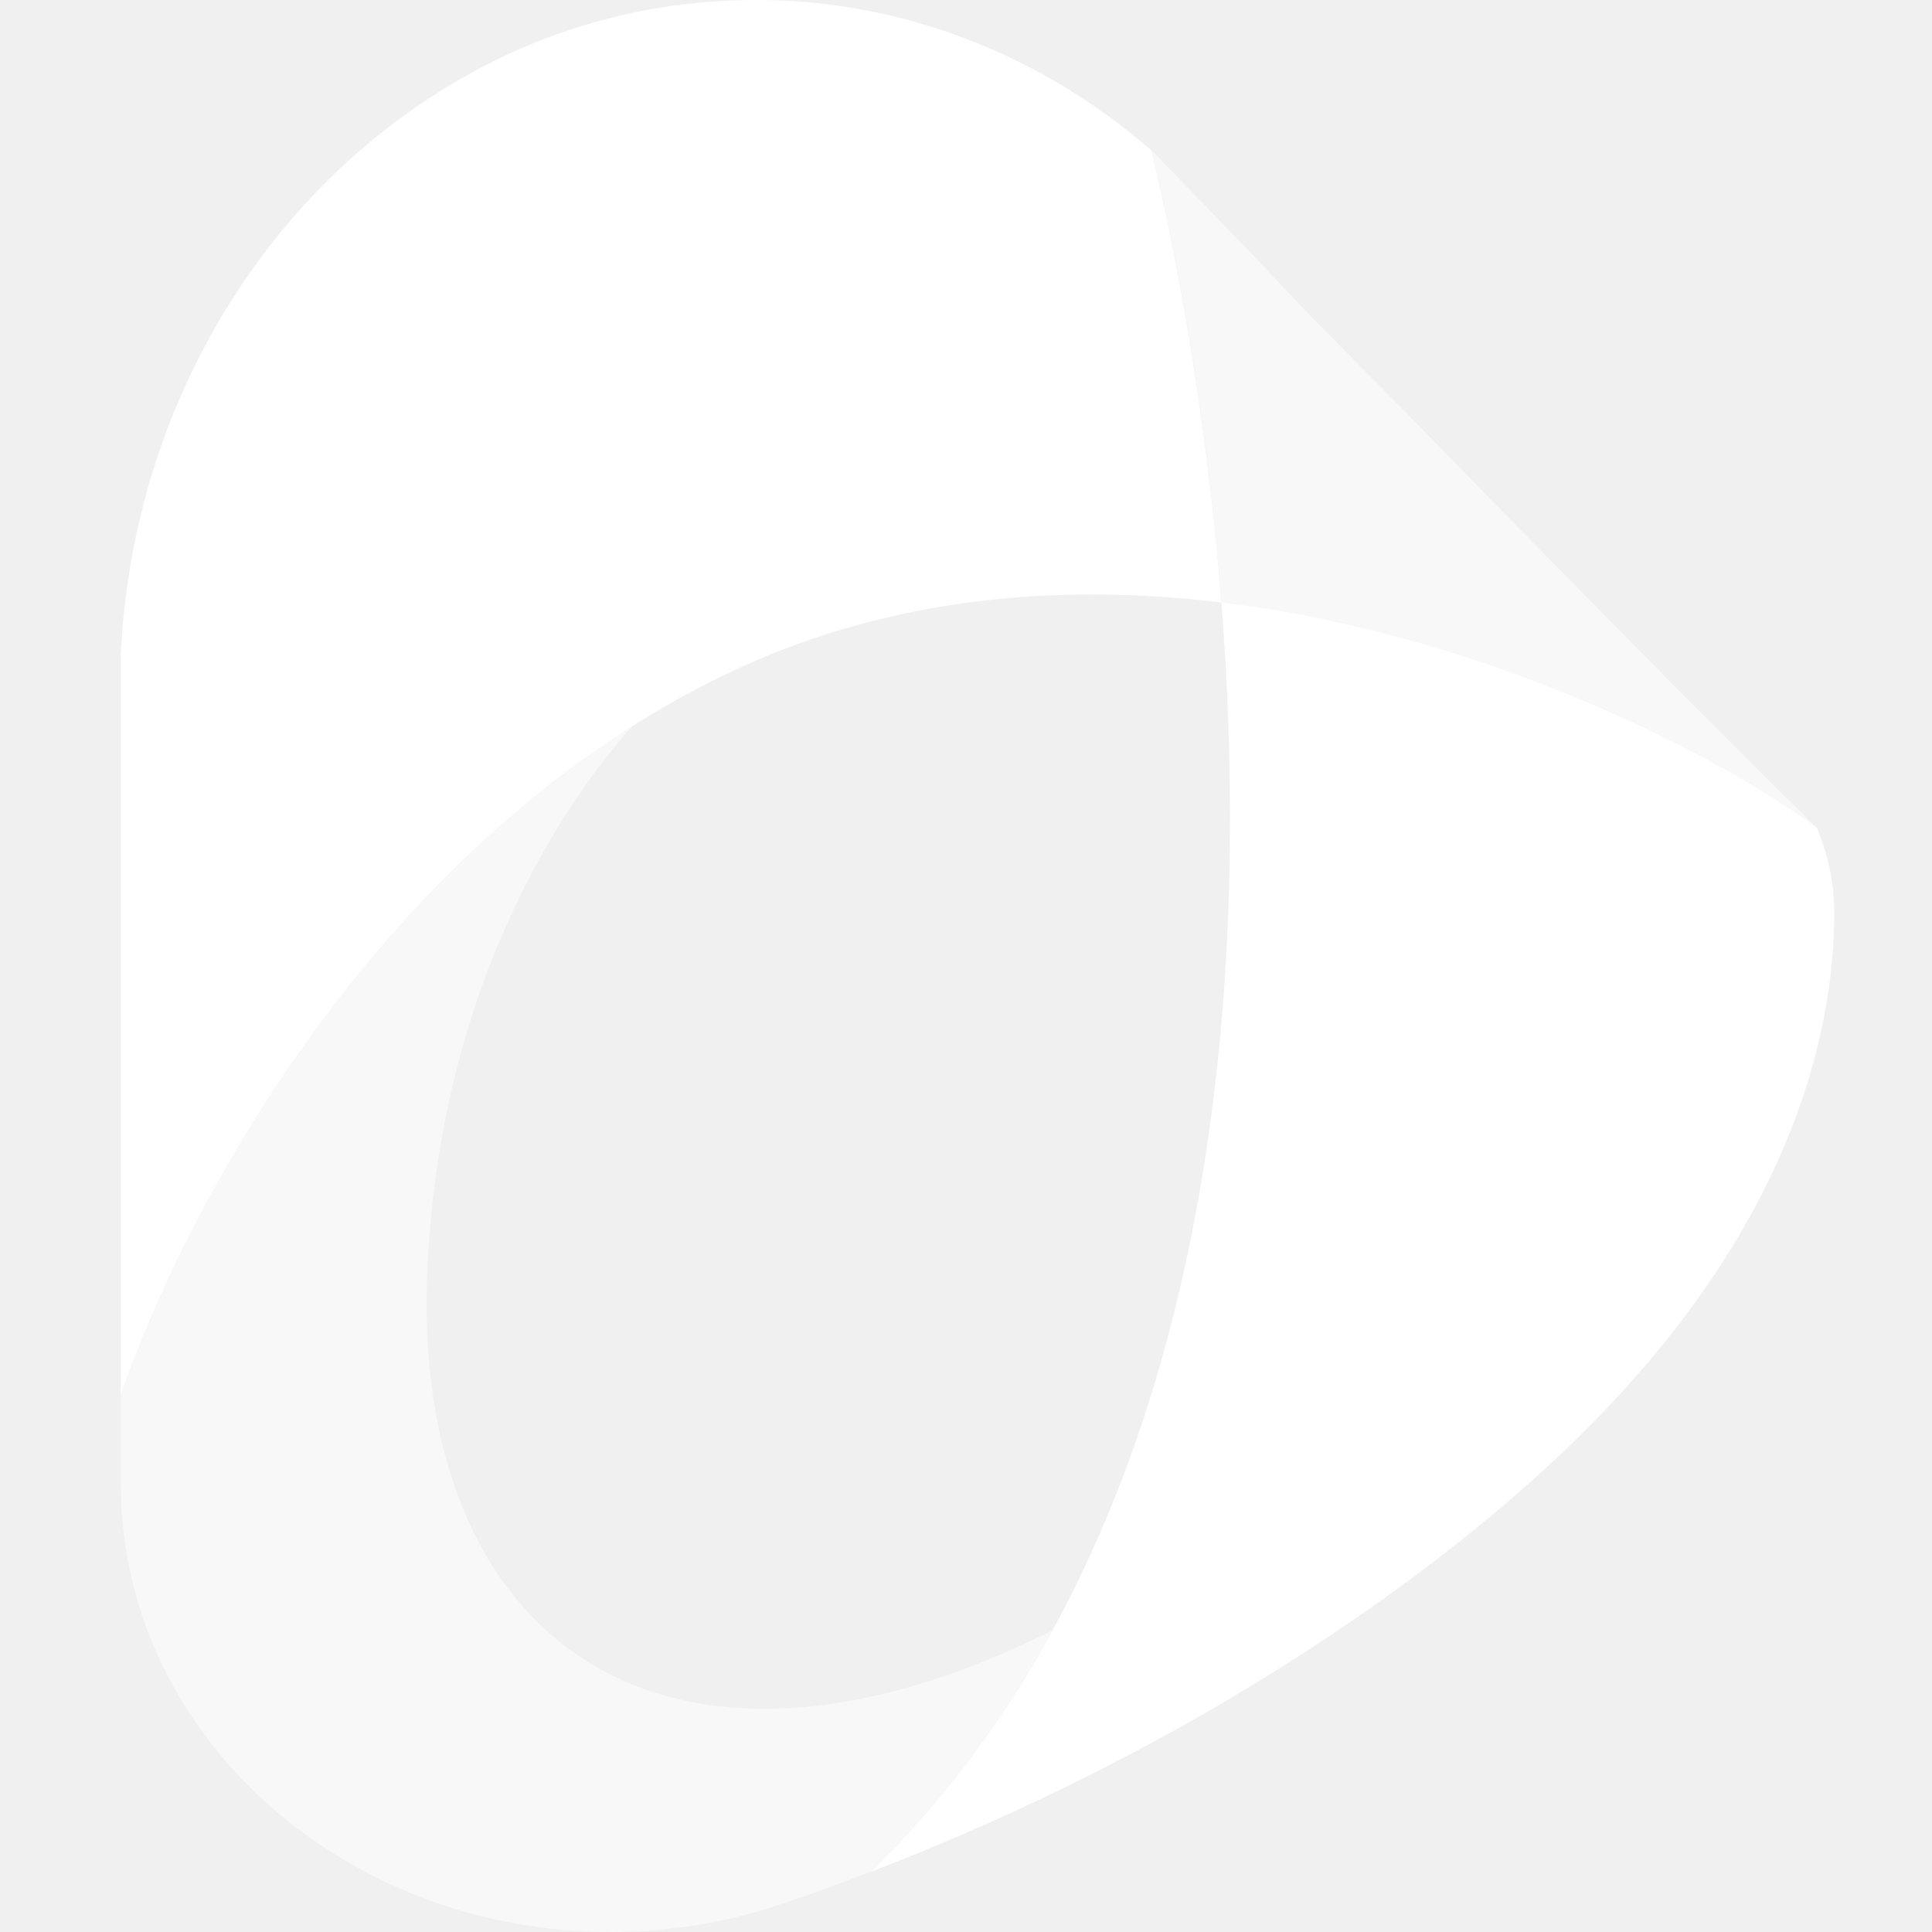
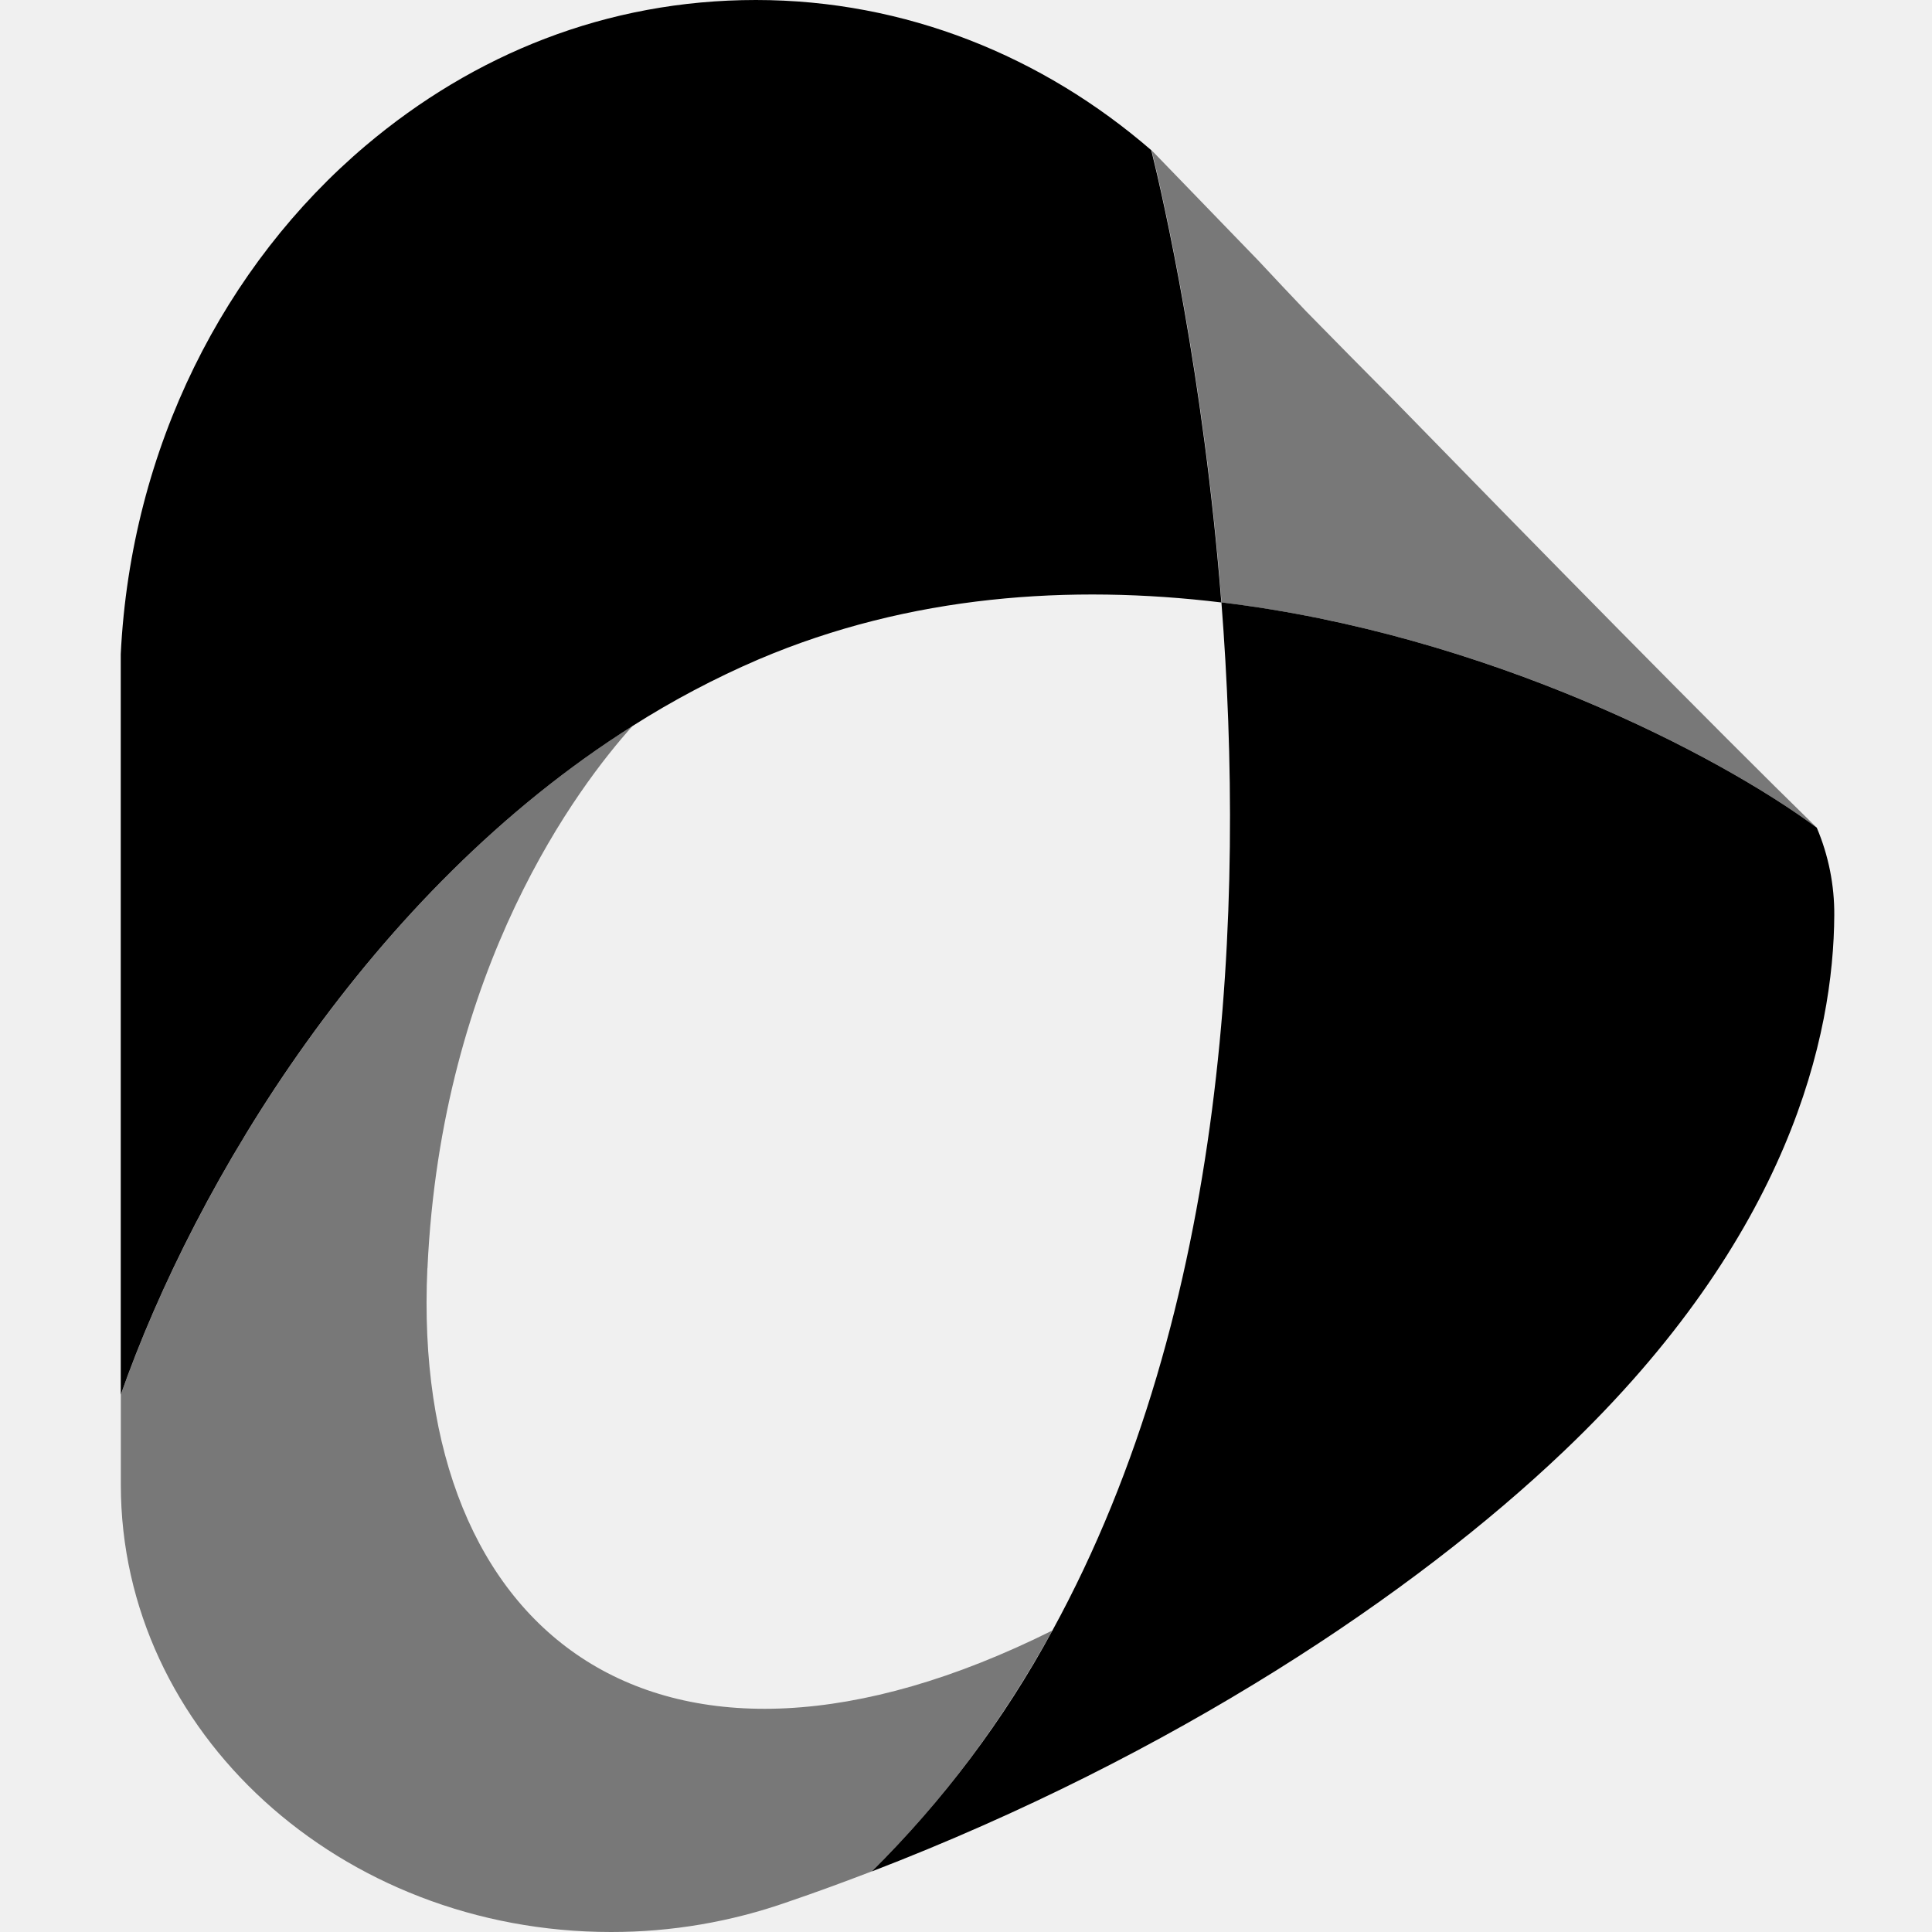
- <svg xmlns="http://www.w3.org/2000/svg" fill="#fff" fill-rule="evenodd" height="1em" style="flex:none;line-height:1" viewBox="0 0 24 24" width="1em">
+ <svg xmlns="http://www.w3.org/2000/svg" fill="currentColor" fill-rule="evenodd" height="1em" style="flex:none;line-height:1" viewBox="0 0 24 24" width="1em">
  <path d="M5.31 15.756c.172-3.75 1.883-5.999 2.549-6.739-3.26 2.058-5.425 5.658-6.358 8.308v1.12C1.501 21.513 4.226 24 7.59 24a6.59 6.59 0 002.2-.375c.353-.12.7-.248 1.039-.378.913-.899 1.65-1.91 2.243-2.992-4.877 2.431-7.974.072-7.763-4.5l.002.001z" fill-opacity=".5" />
  <path d="M22.57 10.283c-1.212-.901-4.109-2.404-7.397-2.8.295 3.792.093 8.766-2.1 12.773a12.782 12.782 0 01-2.244 2.992c3.764-1.448 6.746-3.457 8.596-5.219 2.82-2.683 3.353-5.178 3.361-6.66a2.737 2.737 0 00-.216-1.084v-.002zM14.303 1.867C12.955.7 11.248 0 9.39 0 7.532 0 5.883.677 4.545 1.807 2.791 3.29 1.627 5.557 1.5 8.125v9.201c.932-2.65 3.097-6.25 6.357-8.307.5-.318 1.025-.595 1.569-.829 1.883-.801 3.878-.932 5.746-.706-.222-2.83-.718-5.002-.87-5.617h.001z" />
  <path d="M17.305 4.961a199.47 199.47 0 01-1.08-1.094c-.202-.213-.398-.419-.586-.622l-1.333-1.378c.151.615.648 2.786.869 5.617 3.288.395 6.185 1.898 7.396 2.8-1.306-1.275-3.475-3.487-5.266-5.323z" fill-opacity=".5" />
</svg>
